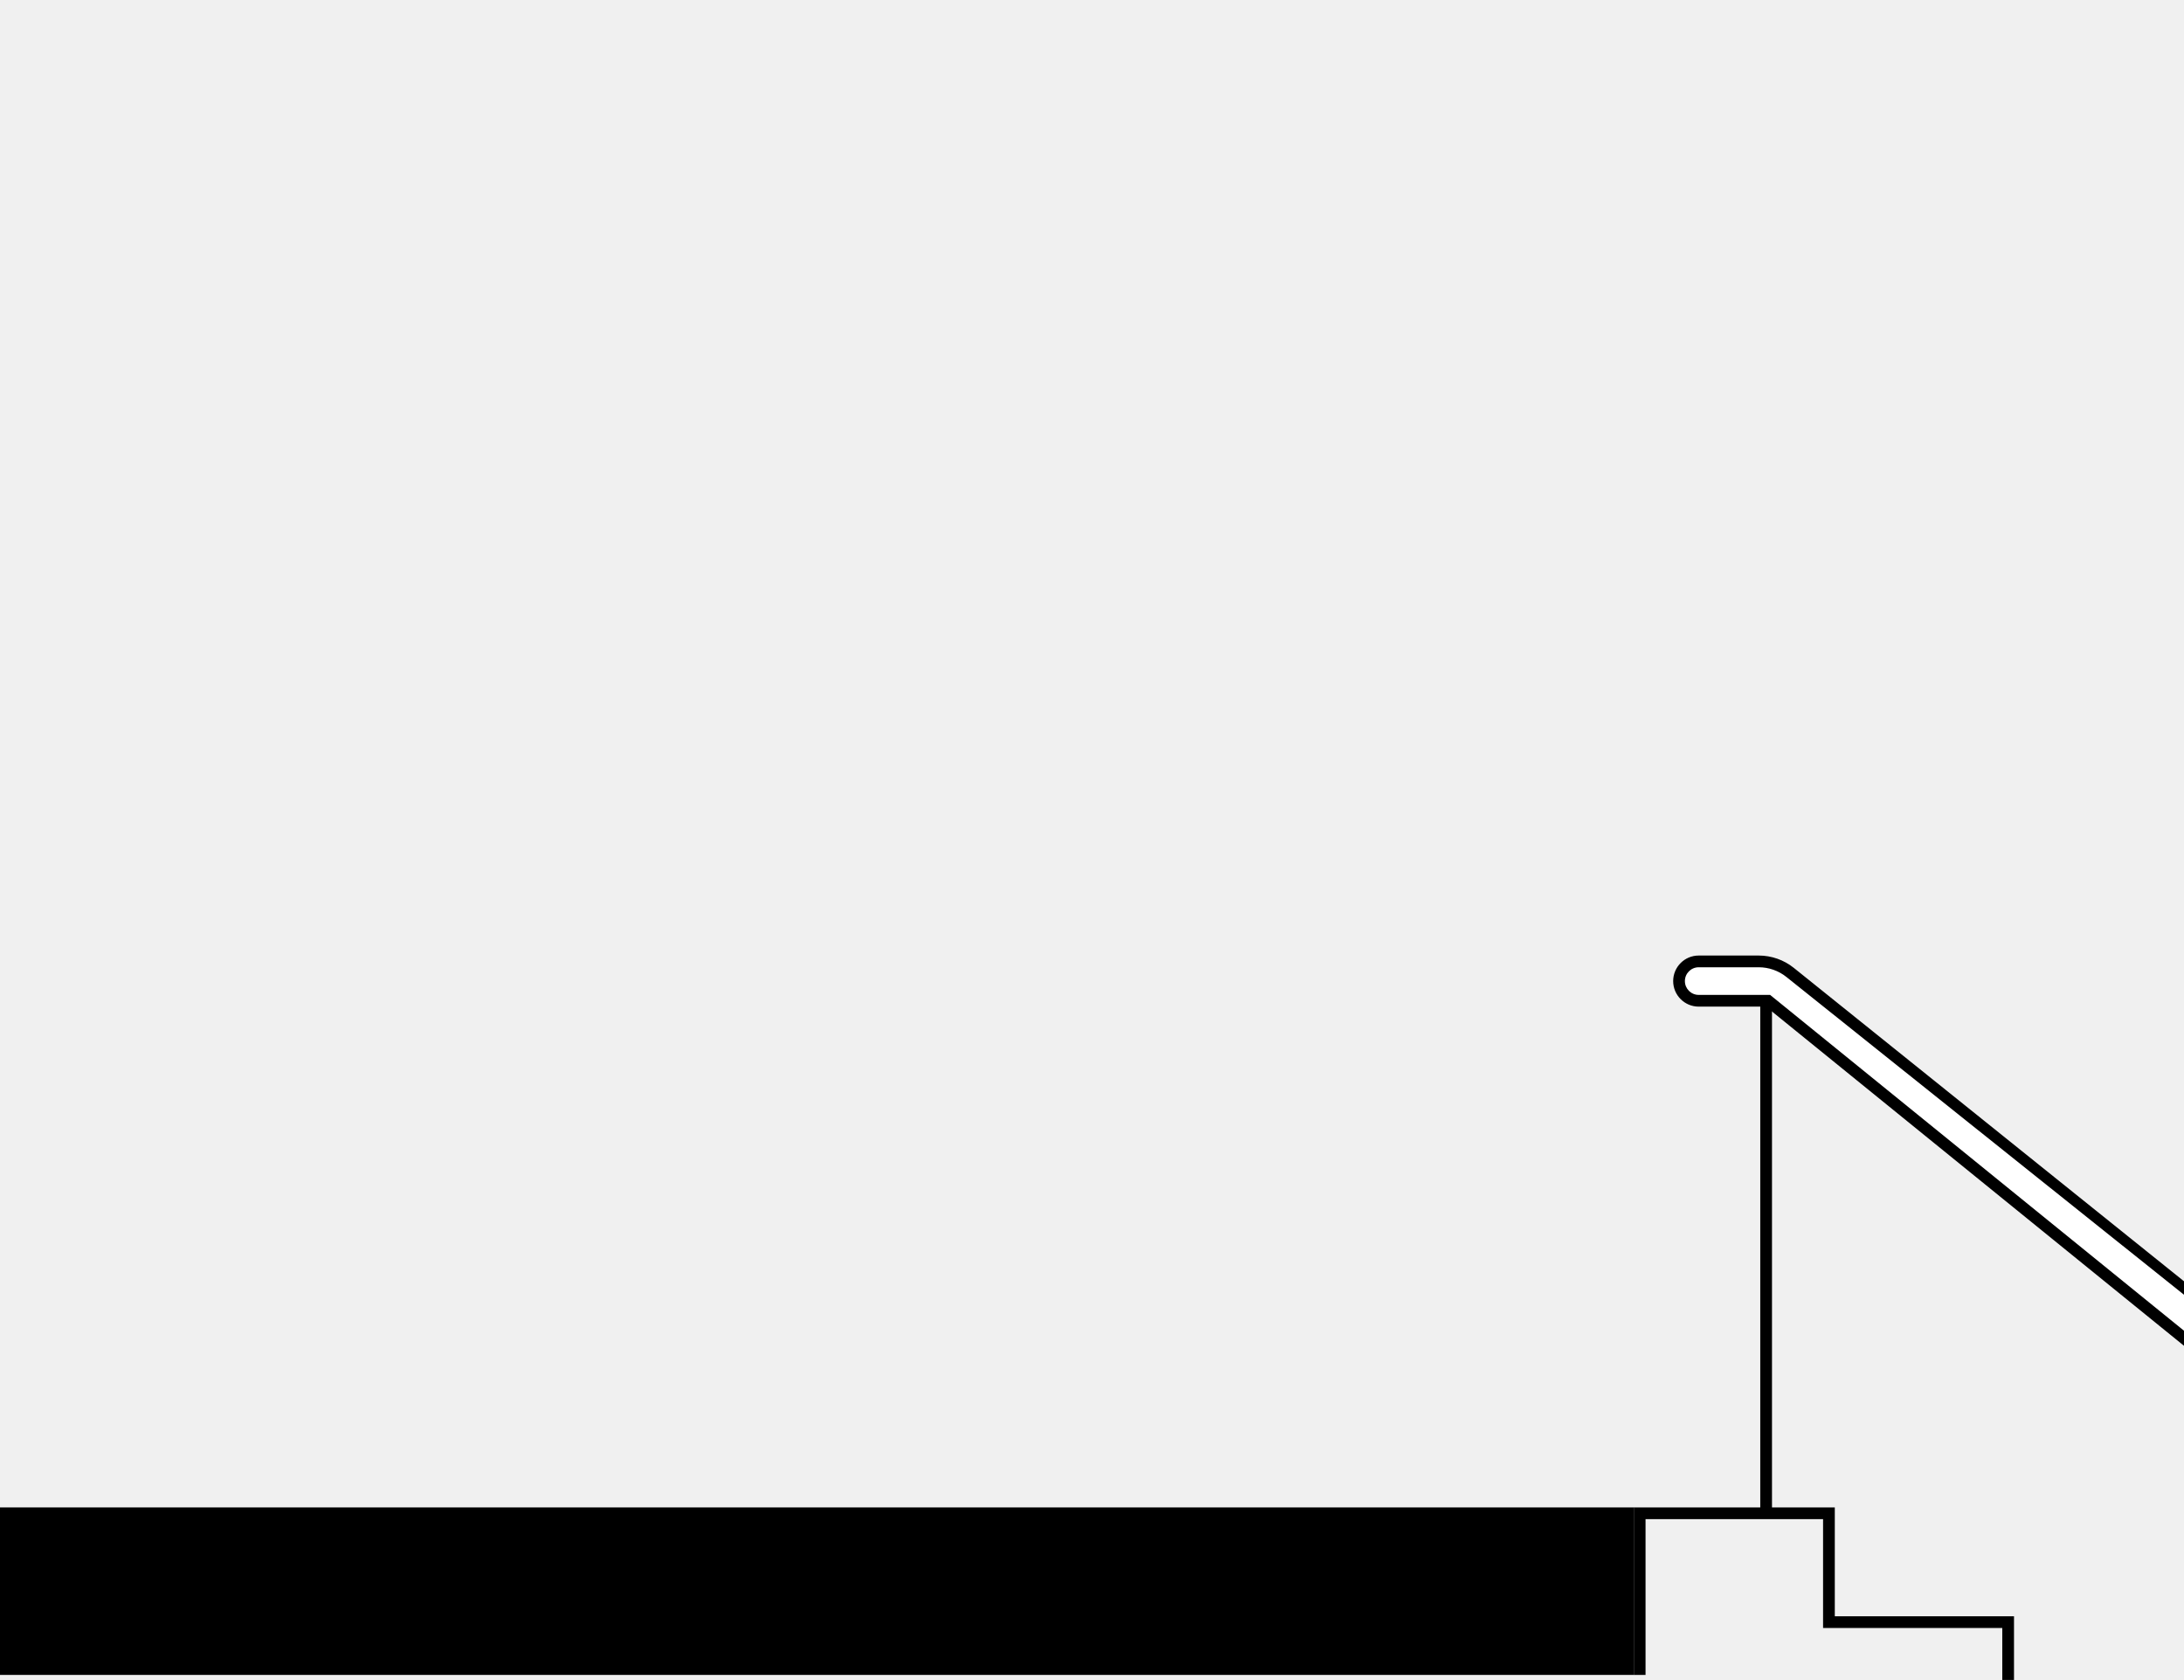
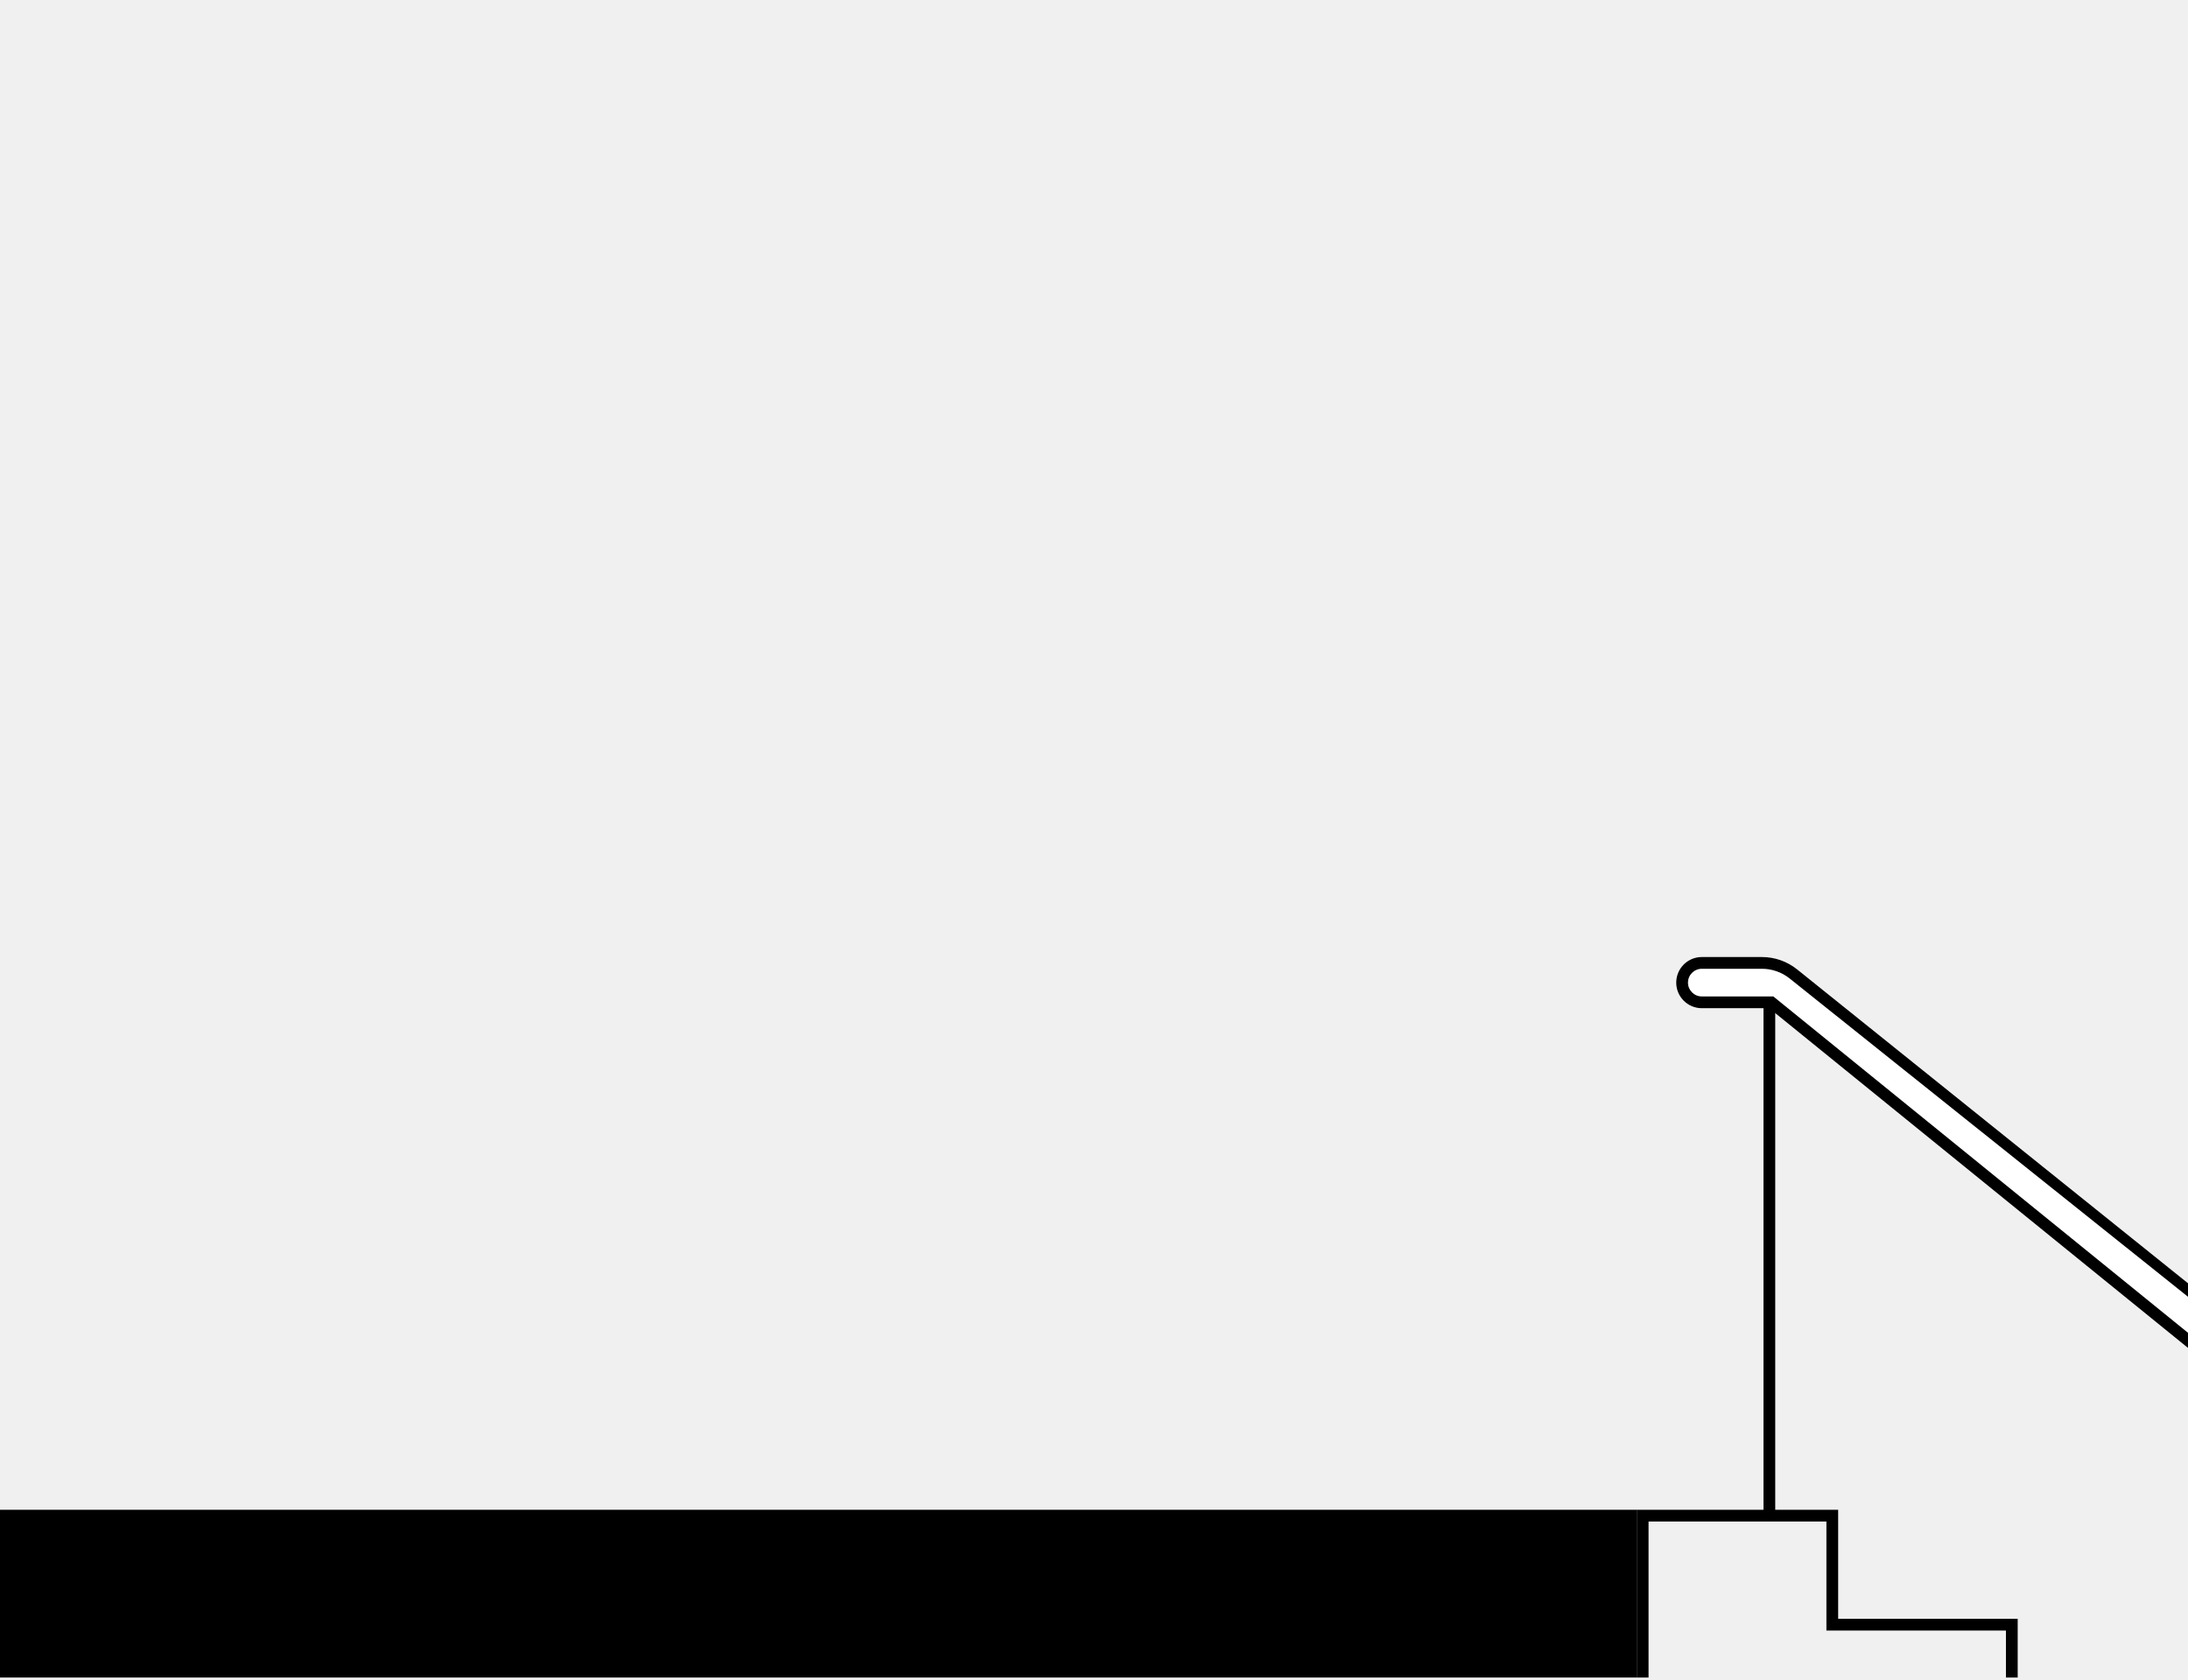
- <svg xmlns="http://www.w3.org/2000/svg" width="1304" height="1003" viewBox="0 0 1304 1003" fill="none">
+ <svg xmlns="http://www.w3.org/2000/svg" width="1304" height="1001" viewBox="0 0 1304 1001" fill="none">
  <path d="M1014.25 574H1050.07C1056.89 574 1063.51 576.323 1068.83 580.587L1304 769V798.5L1055.64 597.5H1014.25C1007.76 597.5 1002.5 592.239 1002.5 585.75C1002.5 579.261 1007.76 574 1014.25 574Z" fill="white" />
  <path d="M1006 585.75C1006 581.194 1009.69 577.5 1014.25 577.5H1050.07C1056.1 577.5 1061.94 579.553 1066.64 583.319L1304 773.017V794.5L1056.88 594H1014.25C1009.69 594 1006 590.306 1006 585.75ZM999 585.75C999 594.172 1005.83 601 1014.25 601H1054.4L1304 803.5V764.984L1071.02 577.856C1065.08 573.095 1057.69 570.5 1050.07 570.5H1014.25C1005.83 570.5 999 577.328 999 585.75Z" fill="black" />
  <path d="M1051 597.5V902.5H1058V597.5H1051Z" fill="black" />
-   <path d="M982.5 1000V907H1088.5V972H1195.5V1003C1195.5 1003 1197.07 1003 1199 1003C1200.93 1003 1202.5 1003 1202.5 1003V965H1095.5V900H975.5V999.5C975.5 1001.43 975.5 1000 975.5 1000C977.433 1000 982.5 1000 982.5 1000Z" fill="black" />
+   <path d="M982.5 1000V907H1088.5V972H1195.5V1000C1195.5 1000 1197.07 1000 1199 1000C1200.93 1000 1202.5 1000 1202.5 1000V965H1095.5V900H975.5V999.5C975.5 1001.43 975.5 1000 975.5 1000C977.433 1000 982.5 1000 982.5 1000Z" fill="black" />
  <path d="M0 900H975.535V1000H0V900Z" fill="black" />
</svg>
